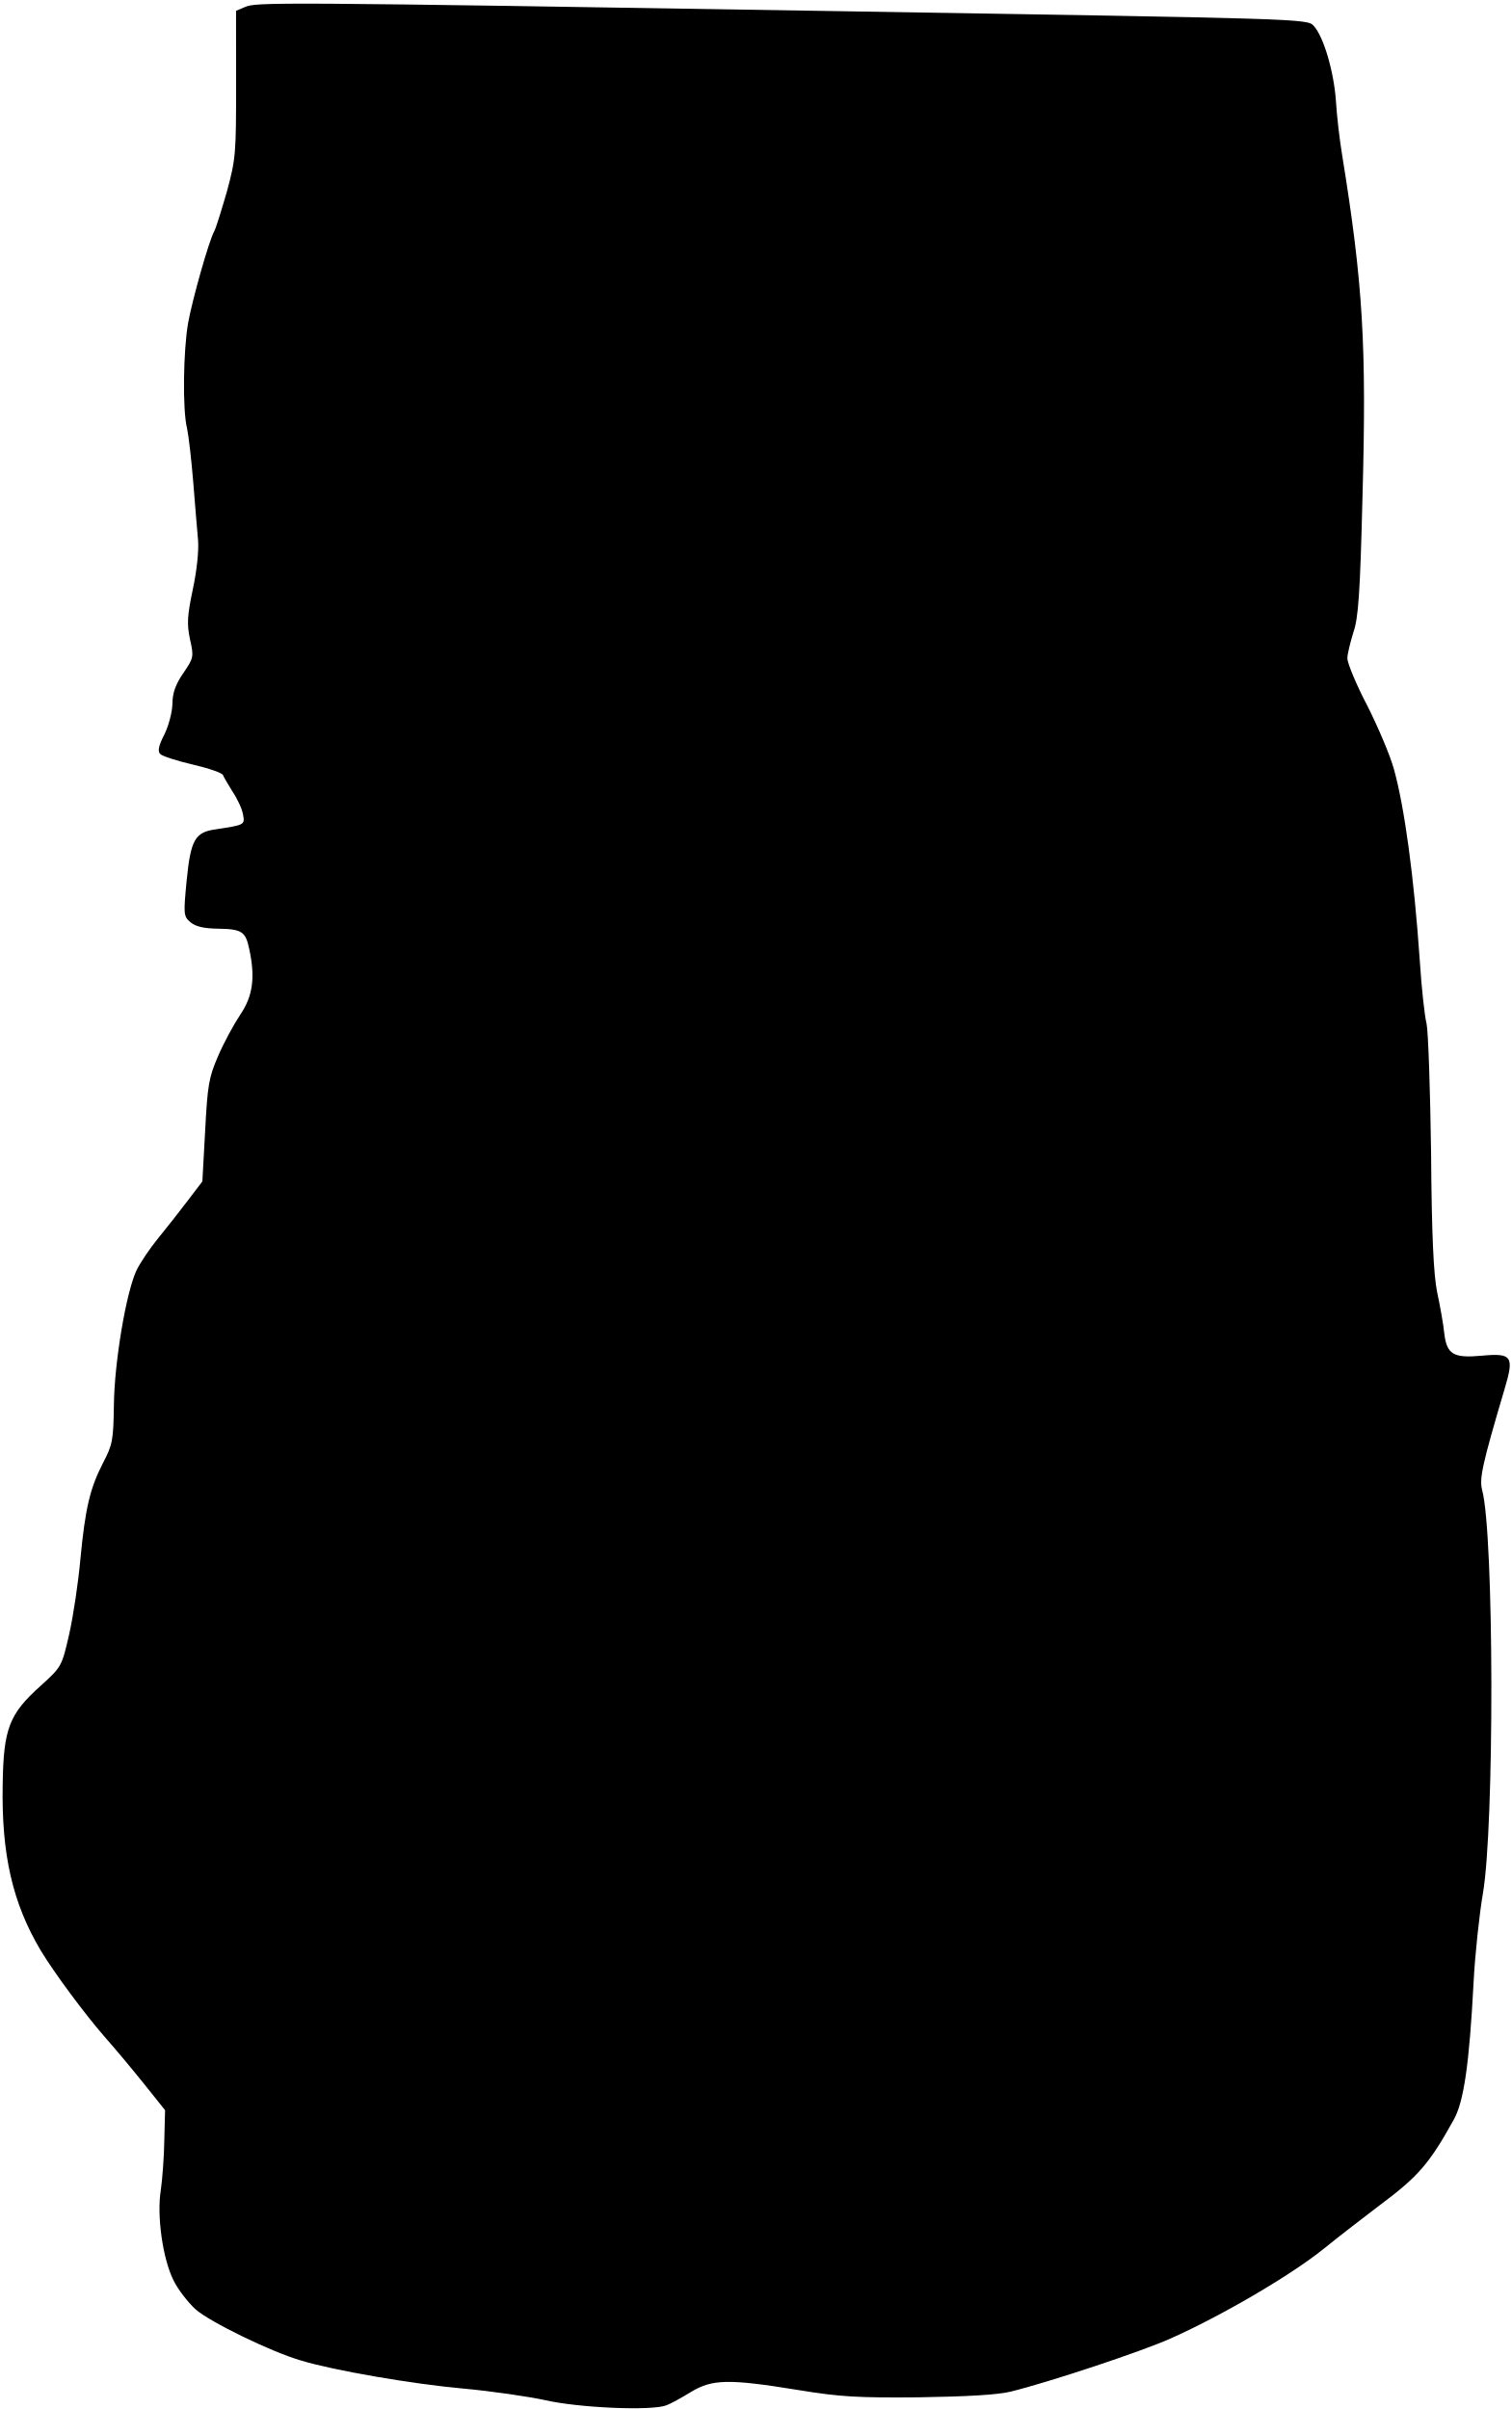
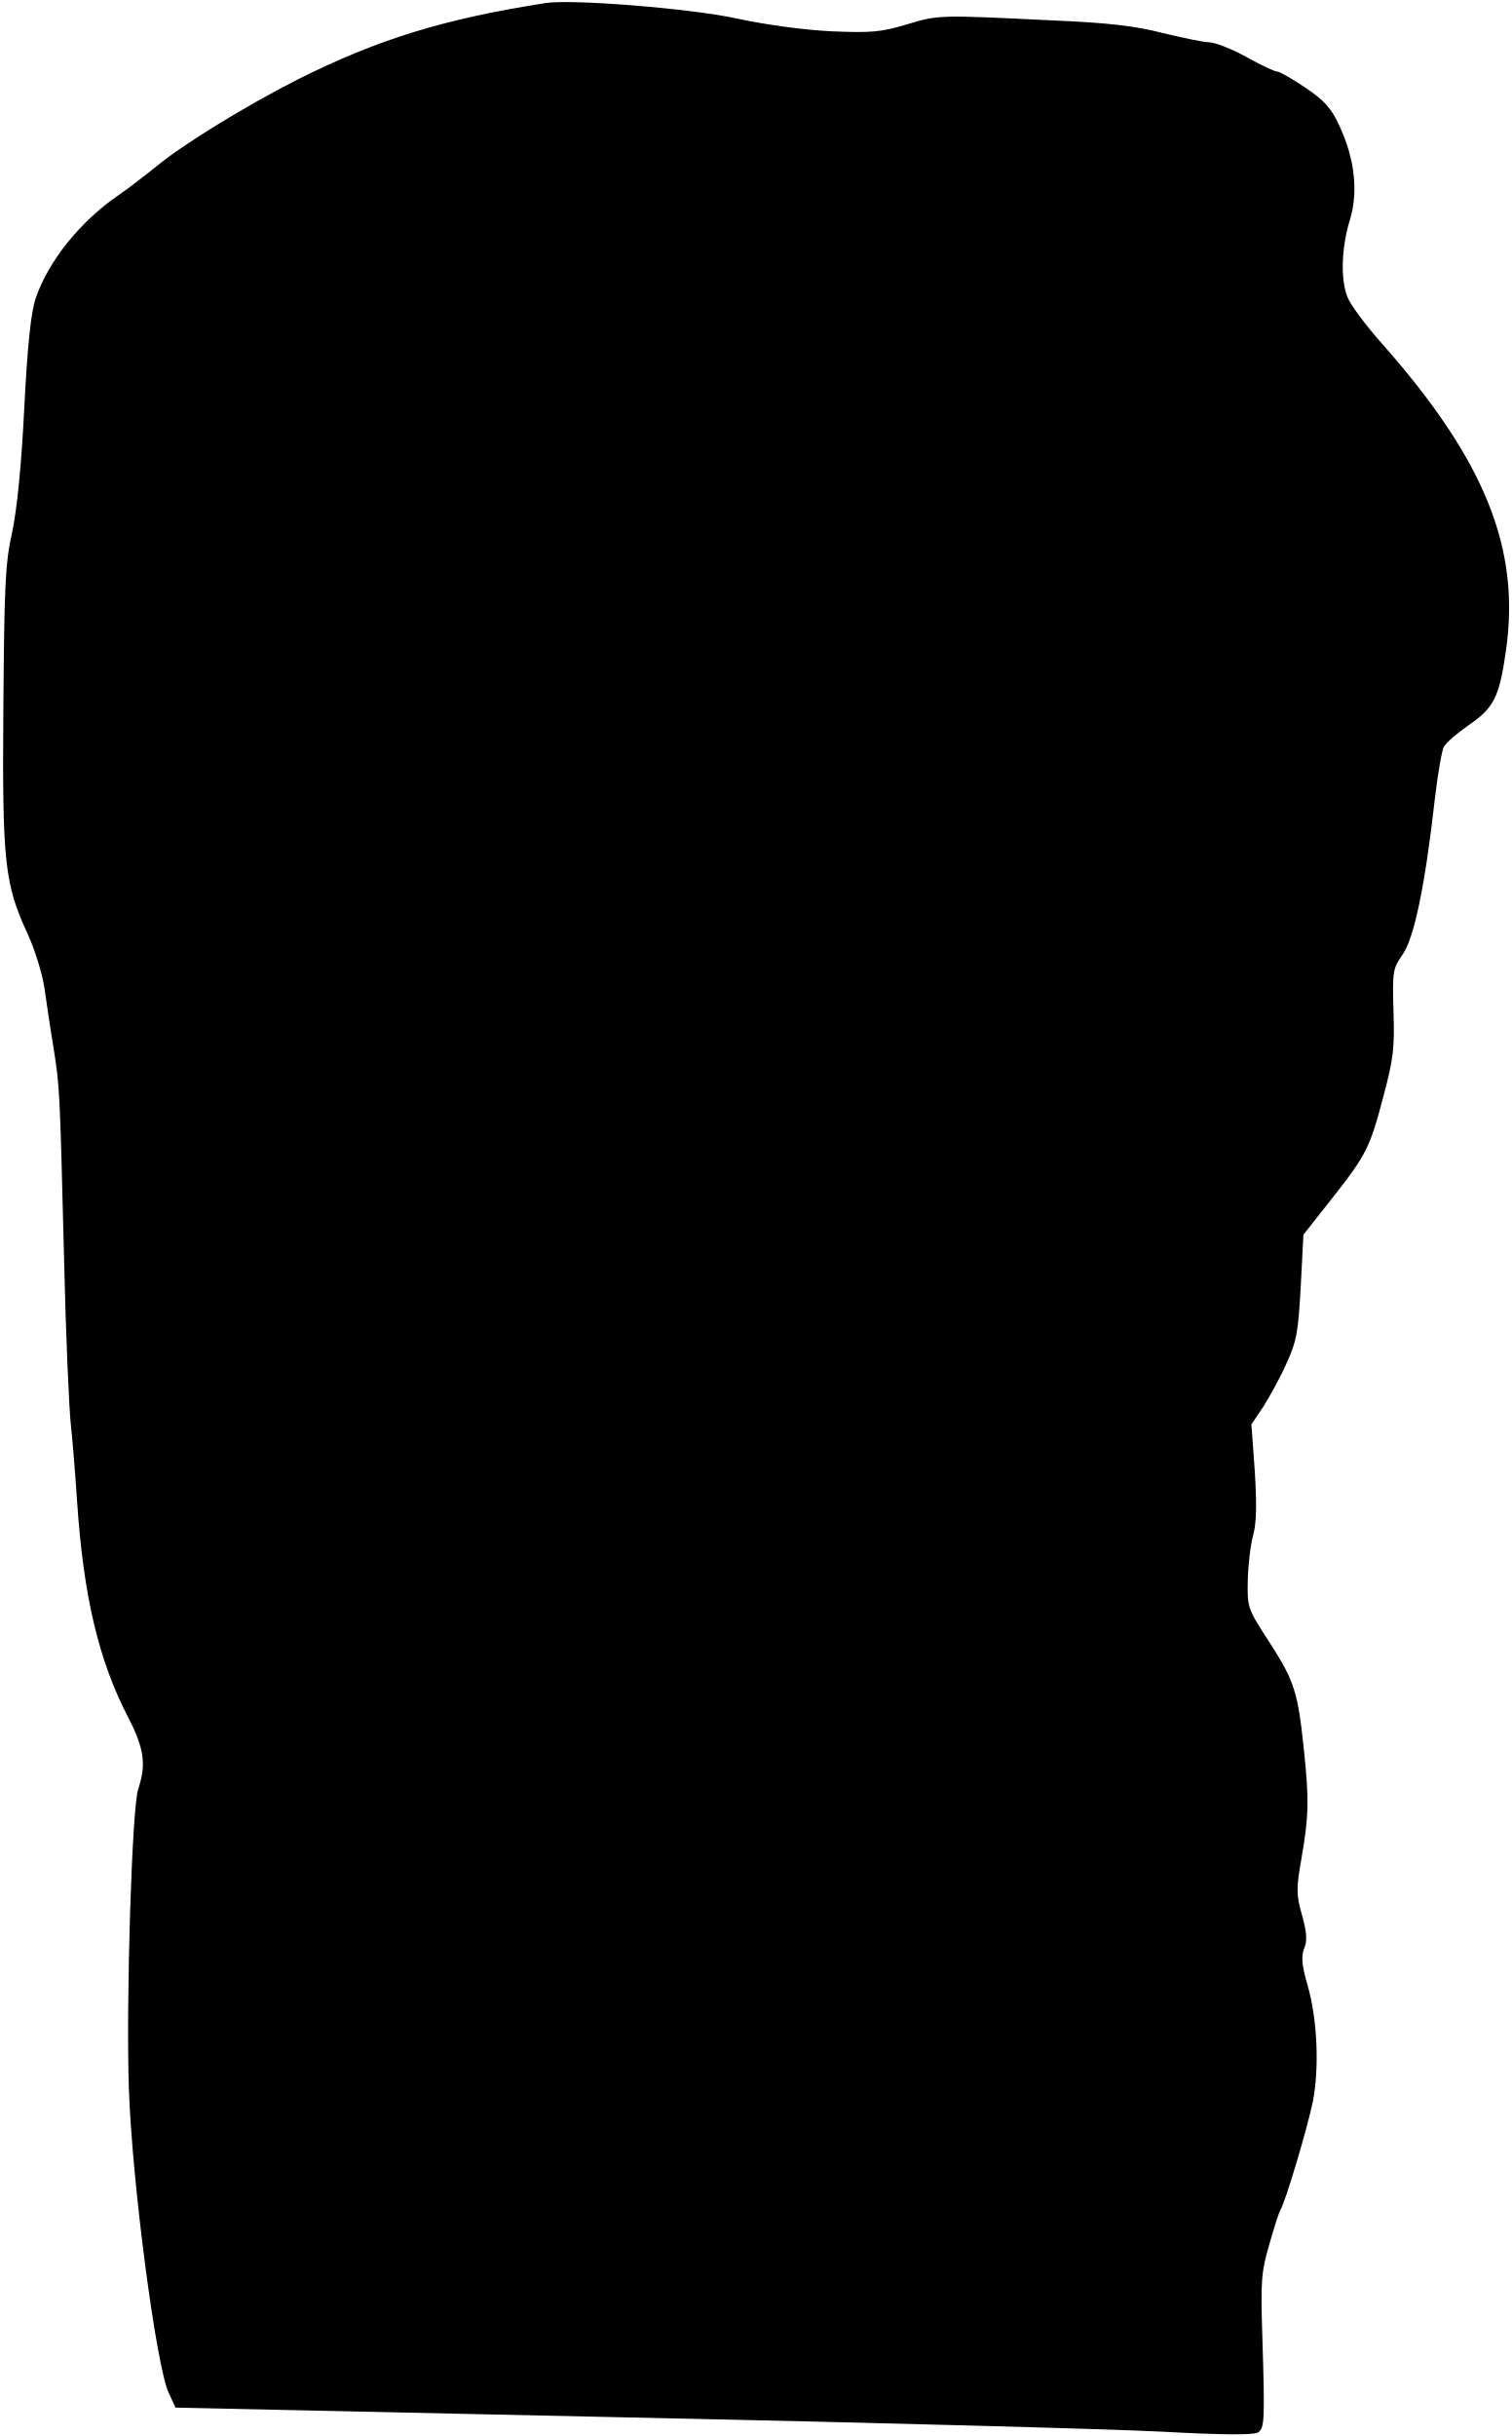
- <svg xmlns="http://www.w3.org/2000/svg" version="1.0" width="627.544" height="1000" viewBox="0 0 0.645 1.028" preserveAspectRatio="xMidYMid meet">
-   <g id="canonical-orientation" transform="matrix(-0.001486596 -2.06471659702e-05 2.06471659702e-05 -0.001486596 0.6387614 1.032833)">
-     <g transform="translate(0,690) scale(0.1,-0.1)" fill="#000000" stroke="none">
-       <path d="M2385 6890 c-12 -4 -43 -22 -70 -39 -61 -38 -107 -40 -309 -10 -120 18 -171 20 -346 16 -134 -4 -225 -10 -263 -20 -111 -29 -373 -120 -457 -159 -143 -66 -341 -185 -435 -263 -49 -41 -122 -98 -160 -128 -108 -83 -140 -120 -208 -247 -29 -52 -43 -163 -52 -395 -3 -82 -14 -197 -23 -255 -31 -192 -18 -1034 18 -1159 9 -33 1 -73 -60 -290 -27 -95 -21 -105 65 -96 83 9 102 -2 110 -63 3 -26 13 -78 22 -117 11 -50 18 -163 23 -400 5 -181 13 -348 18 -370 6 -22 16 -103 22 -180 20 -242 50 -441 82 -550 11 -38 47 -120 79 -181 33 -61 59 -122 59 -135 0 -13 -8 -46 -16 -74 -14 -41 -18 -112 -21 -390 -6 -435 7 -611 72 -980 8 -44 17 -114 20 -155 7 -84 38 -185 67 -215 18 -20 33 -20 1361 -23 1633 -4 1675 -3 1707 12 l25 11 -3 210 c-3 200 -2 215 22 309 15 54 30 106 35 115 15 28 60 197 71 263 13 80 13 251 -1 303 -5 22 -14 92 -20 155 -6 63 -13 138 -16 165 -3 30 2 87 13 142 15 77 16 100 6 144 -12 50 -11 53 18 97 22 33 30 57 30 88 0 24 10 64 22 89 16 32 19 48 11 56 -6 6 -48 19 -94 29 -46 10 -85 23 -87 29 -2 5 -15 27 -28 47 -14 20 -28 49 -31 65 -6 30 -6 30 78 44 59 9 71 31 81 147 8 98 8 104 -13 121 -15 12 -39 17 -78 17 -69 0 -80 7 -91 56 -19 81 -13 136 23 190 18 28 46 81 62 120 26 62 29 85 34 214 l6 146 40 54 c22 30 60 80 84 110 24 30 52 73 62 95 29 66 59 263 59 385 0 102 2 115 29 168 36 73 49 129 61 277 5 66 18 163 29 215 20 94 21 95 80 150 89 82 105 124 105 285 1 200 -33 340 -116 475 -40 64 -127 178 -185 243 -32 35 -85 97 -118 137 l-60 73 1 86 c0 47 4 112 8 143 11 74 -8 197 -40 259 -13 26 -42 62 -64 82 -42 36 -218 119 -305 143 -93 27 -321 63 -466 74 -79 6 -186 20 -236 30 -97 21 -308 27 -348 10z" id="outline" />
+ <svg xmlns="http://www.w3.org/2000/svg" version="1.0" width="620.515" height="1000" viewBox="0 0 0.634 1.021" preserveAspectRatio="xMidYMid meet">
+   <g id="canonical-orientation" transform="matrix(0.001666366 3.46129403899e-05 -3.46129403899e-05 0.001666366 0.007164879 -0.004672747)">
+     <g transform="translate(0,609) scale(0.1,-0.1)" fill="#000000" stroke="none">
+       <path d="M1330 6084 c-253 -45 -418 -99 -619 -205 -129 -69 -285 -169 -351 -226 -25 -21 -68 -56 -96 -76 -93 -67 -171 -168 -201 -262 -11 -36 -18 -113 -23 -275 -4 -145 -13 -257 -24 -315 -16 -78 -17 -135 -13 -440 5 -391 12 -445 73 -570 19 -39 39 -100 45 -135 6 -36 17 -103 26 -150 18 -100 18 -104 38 -540 8 -184 20 -366 25 -405 5 -38 14 -126 20 -195 21 -239 63 -401 141 -543 41 -76 47 -116 28 -177 -15 -46 -20 -533 -8 -755 13 -236 83 -695 116 -763 l18 -37 1130 -1 c622 0 1231 -4 1355 -8 147 -5 230 -4 240 3 17 11 17 32 6 246 -7 135 -6 158 13 228 11 43 23 82 26 87 12 19 64 209 76 274 15 87 7 210 -20 295 -15 48 -17 70 -10 90 8 19 6 41 -7 84 -16 52 -16 67 -4 145 16 104 16 147 0 272 -18 143 -27 171 -91 266 -58 85 -59 88 -59 156 0 38 5 89 11 113 8 32 8 77 1 162 l-11 118 29 45 c15 25 41 74 56 110 25 58 28 80 32 195 l4 130 68 90 c87 115 95 133 126 262 23 94 26 122 21 214 -5 102 -4 108 20 144 28 42 53 174 73 394 6 62 15 122 20 131 5 10 32 34 59 54 65 46 78 74 92 190 32 257 -62 478 -326 765 -43 46 -84 99 -91 117 -19 44 -18 125 2 195 20 71 9 154 -32 237 -21 43 -39 62 -87 93 -33 21 -65 39 -72 39 -7 0 -42 16 -78 35 -36 19 -79 35 -94 35 -15 0 -68 10 -118 21 -68 16 -136 23 -280 26 -286 8 -285 8 -365 -18 -65 -21 -90 -23 -190 -21 -67 2 -165 13 -236 27 -116 23 -418 41 -484 29z" id="outline" />
    </g>
  </g>
-   <line id="main-length" data-role="main-length" x1="0.328" y1="1.017" x2="0.328" y2="0.017" display="none" />
+   <line id="main-length" data-role="main-length" x1="0.288" y1="1.01" x2="0.288" y2="0.01" display="none" />
</svg>
